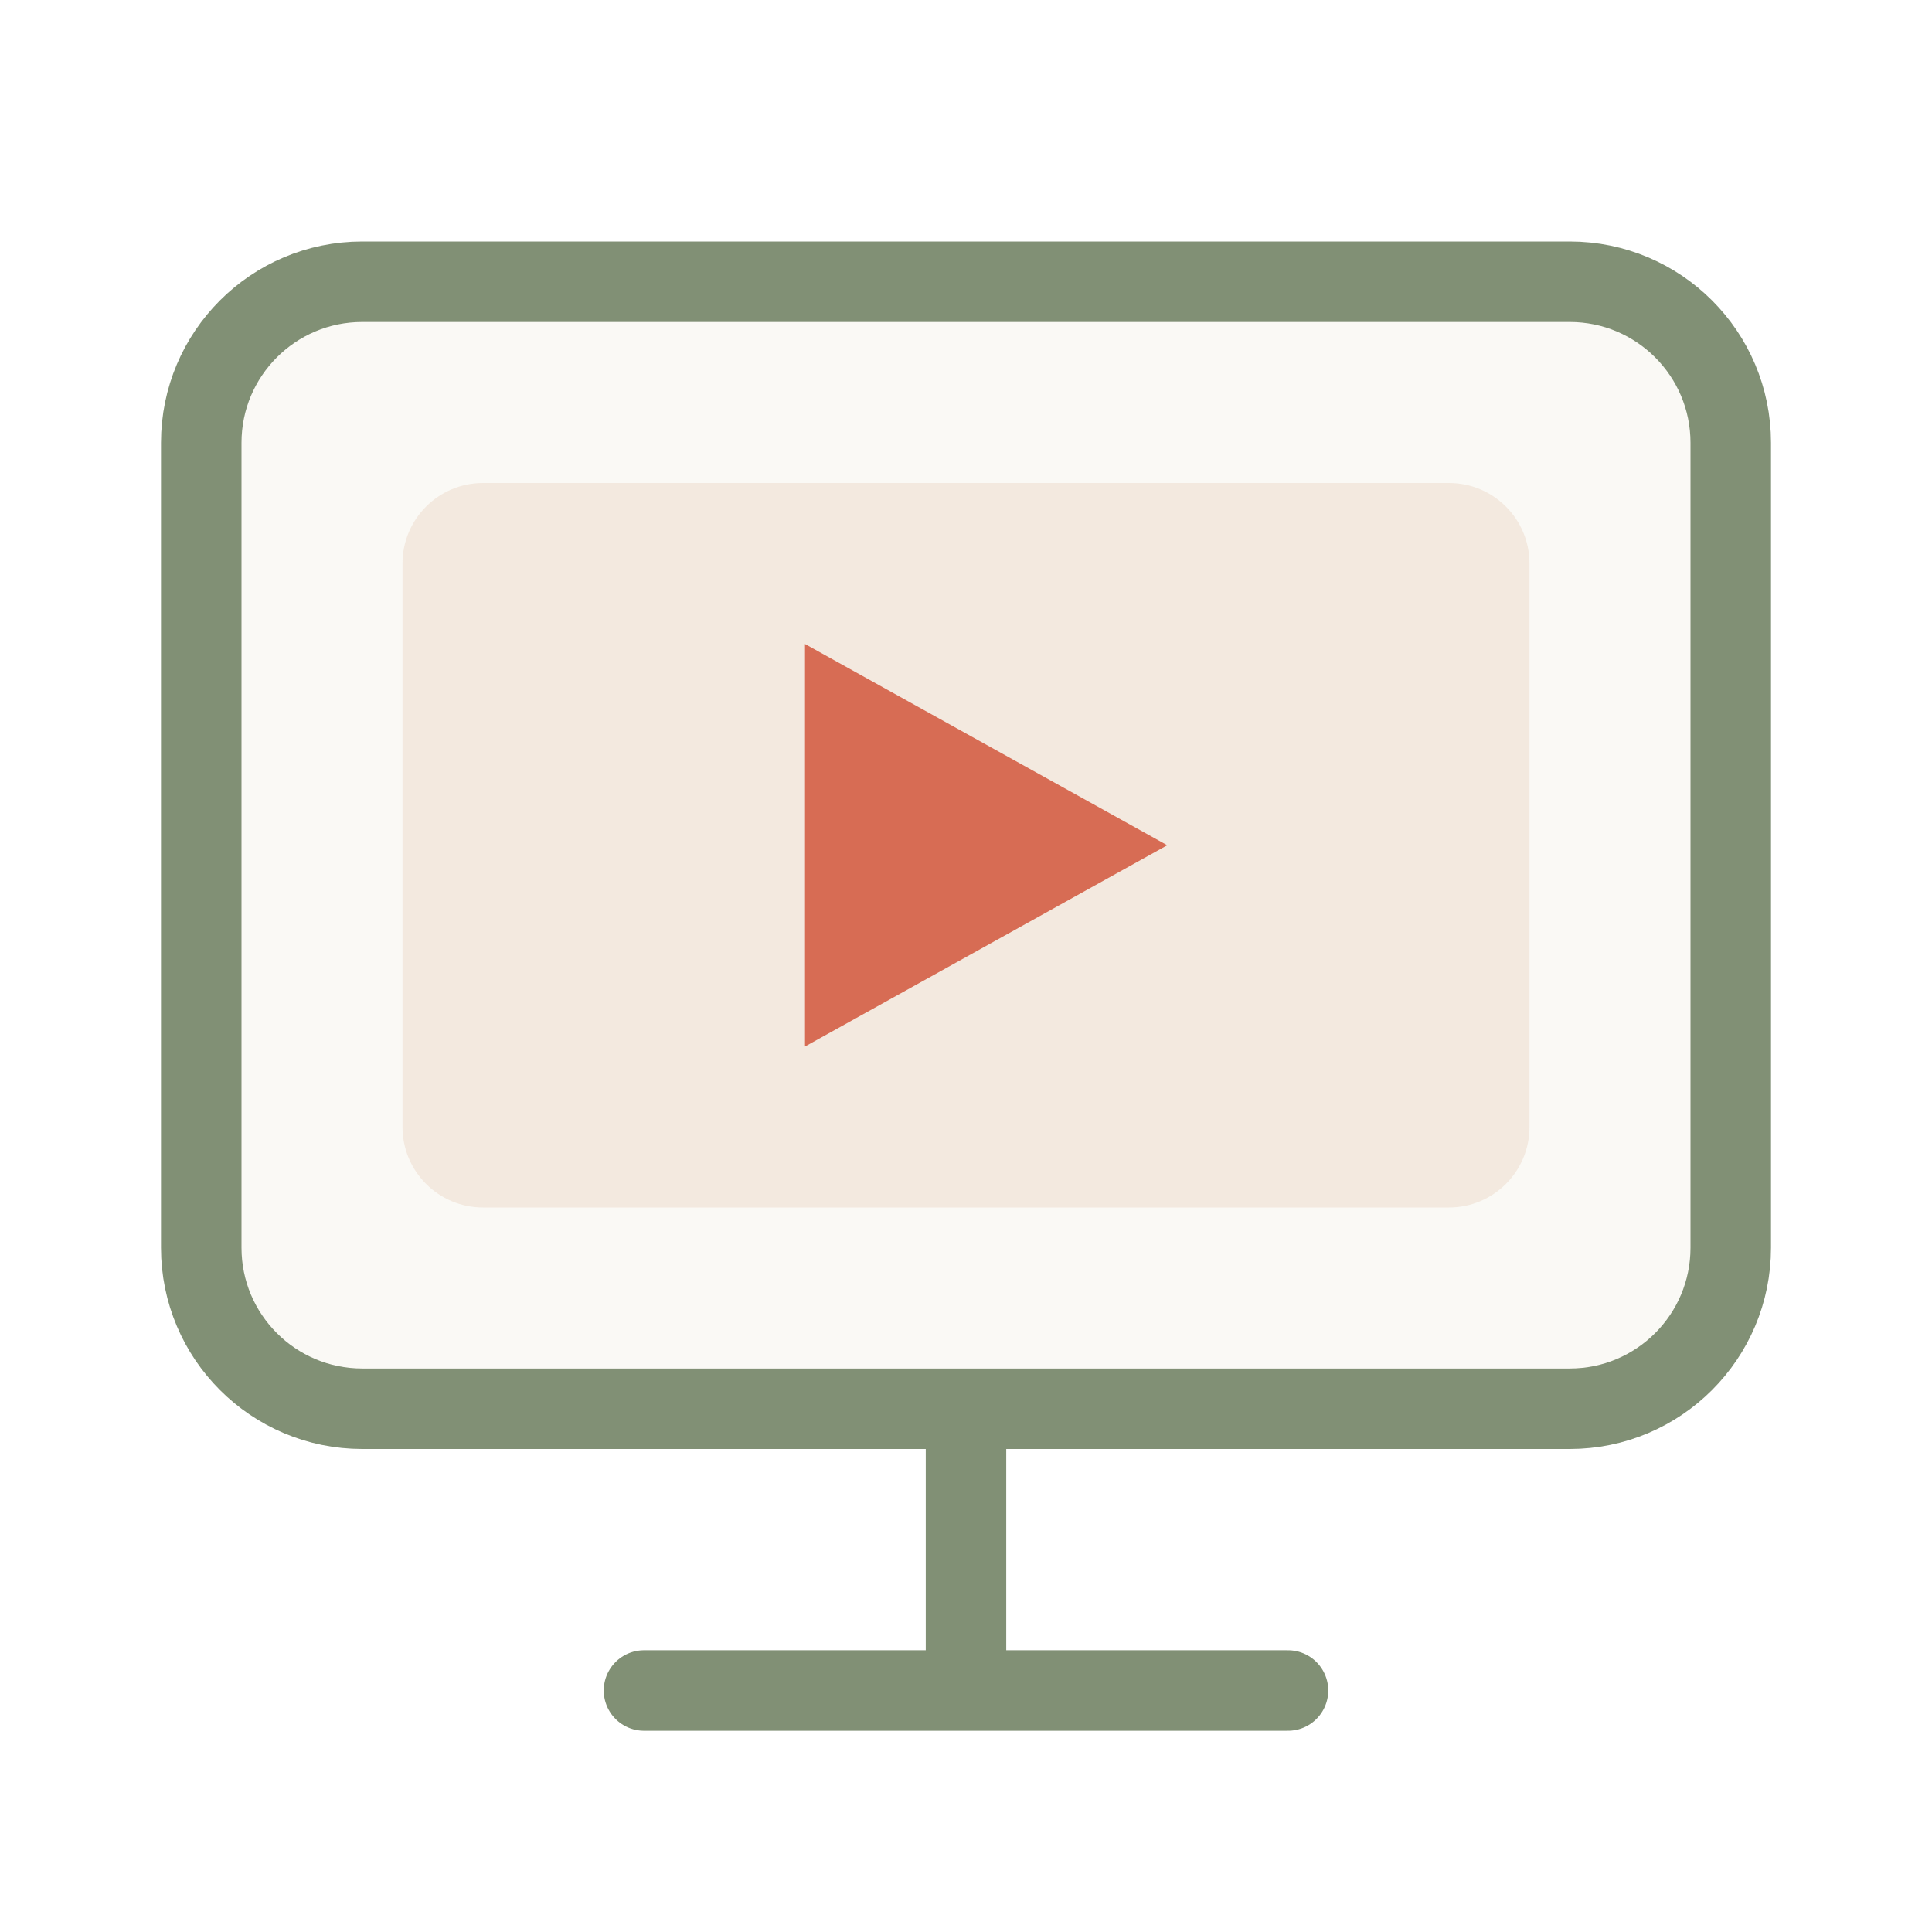
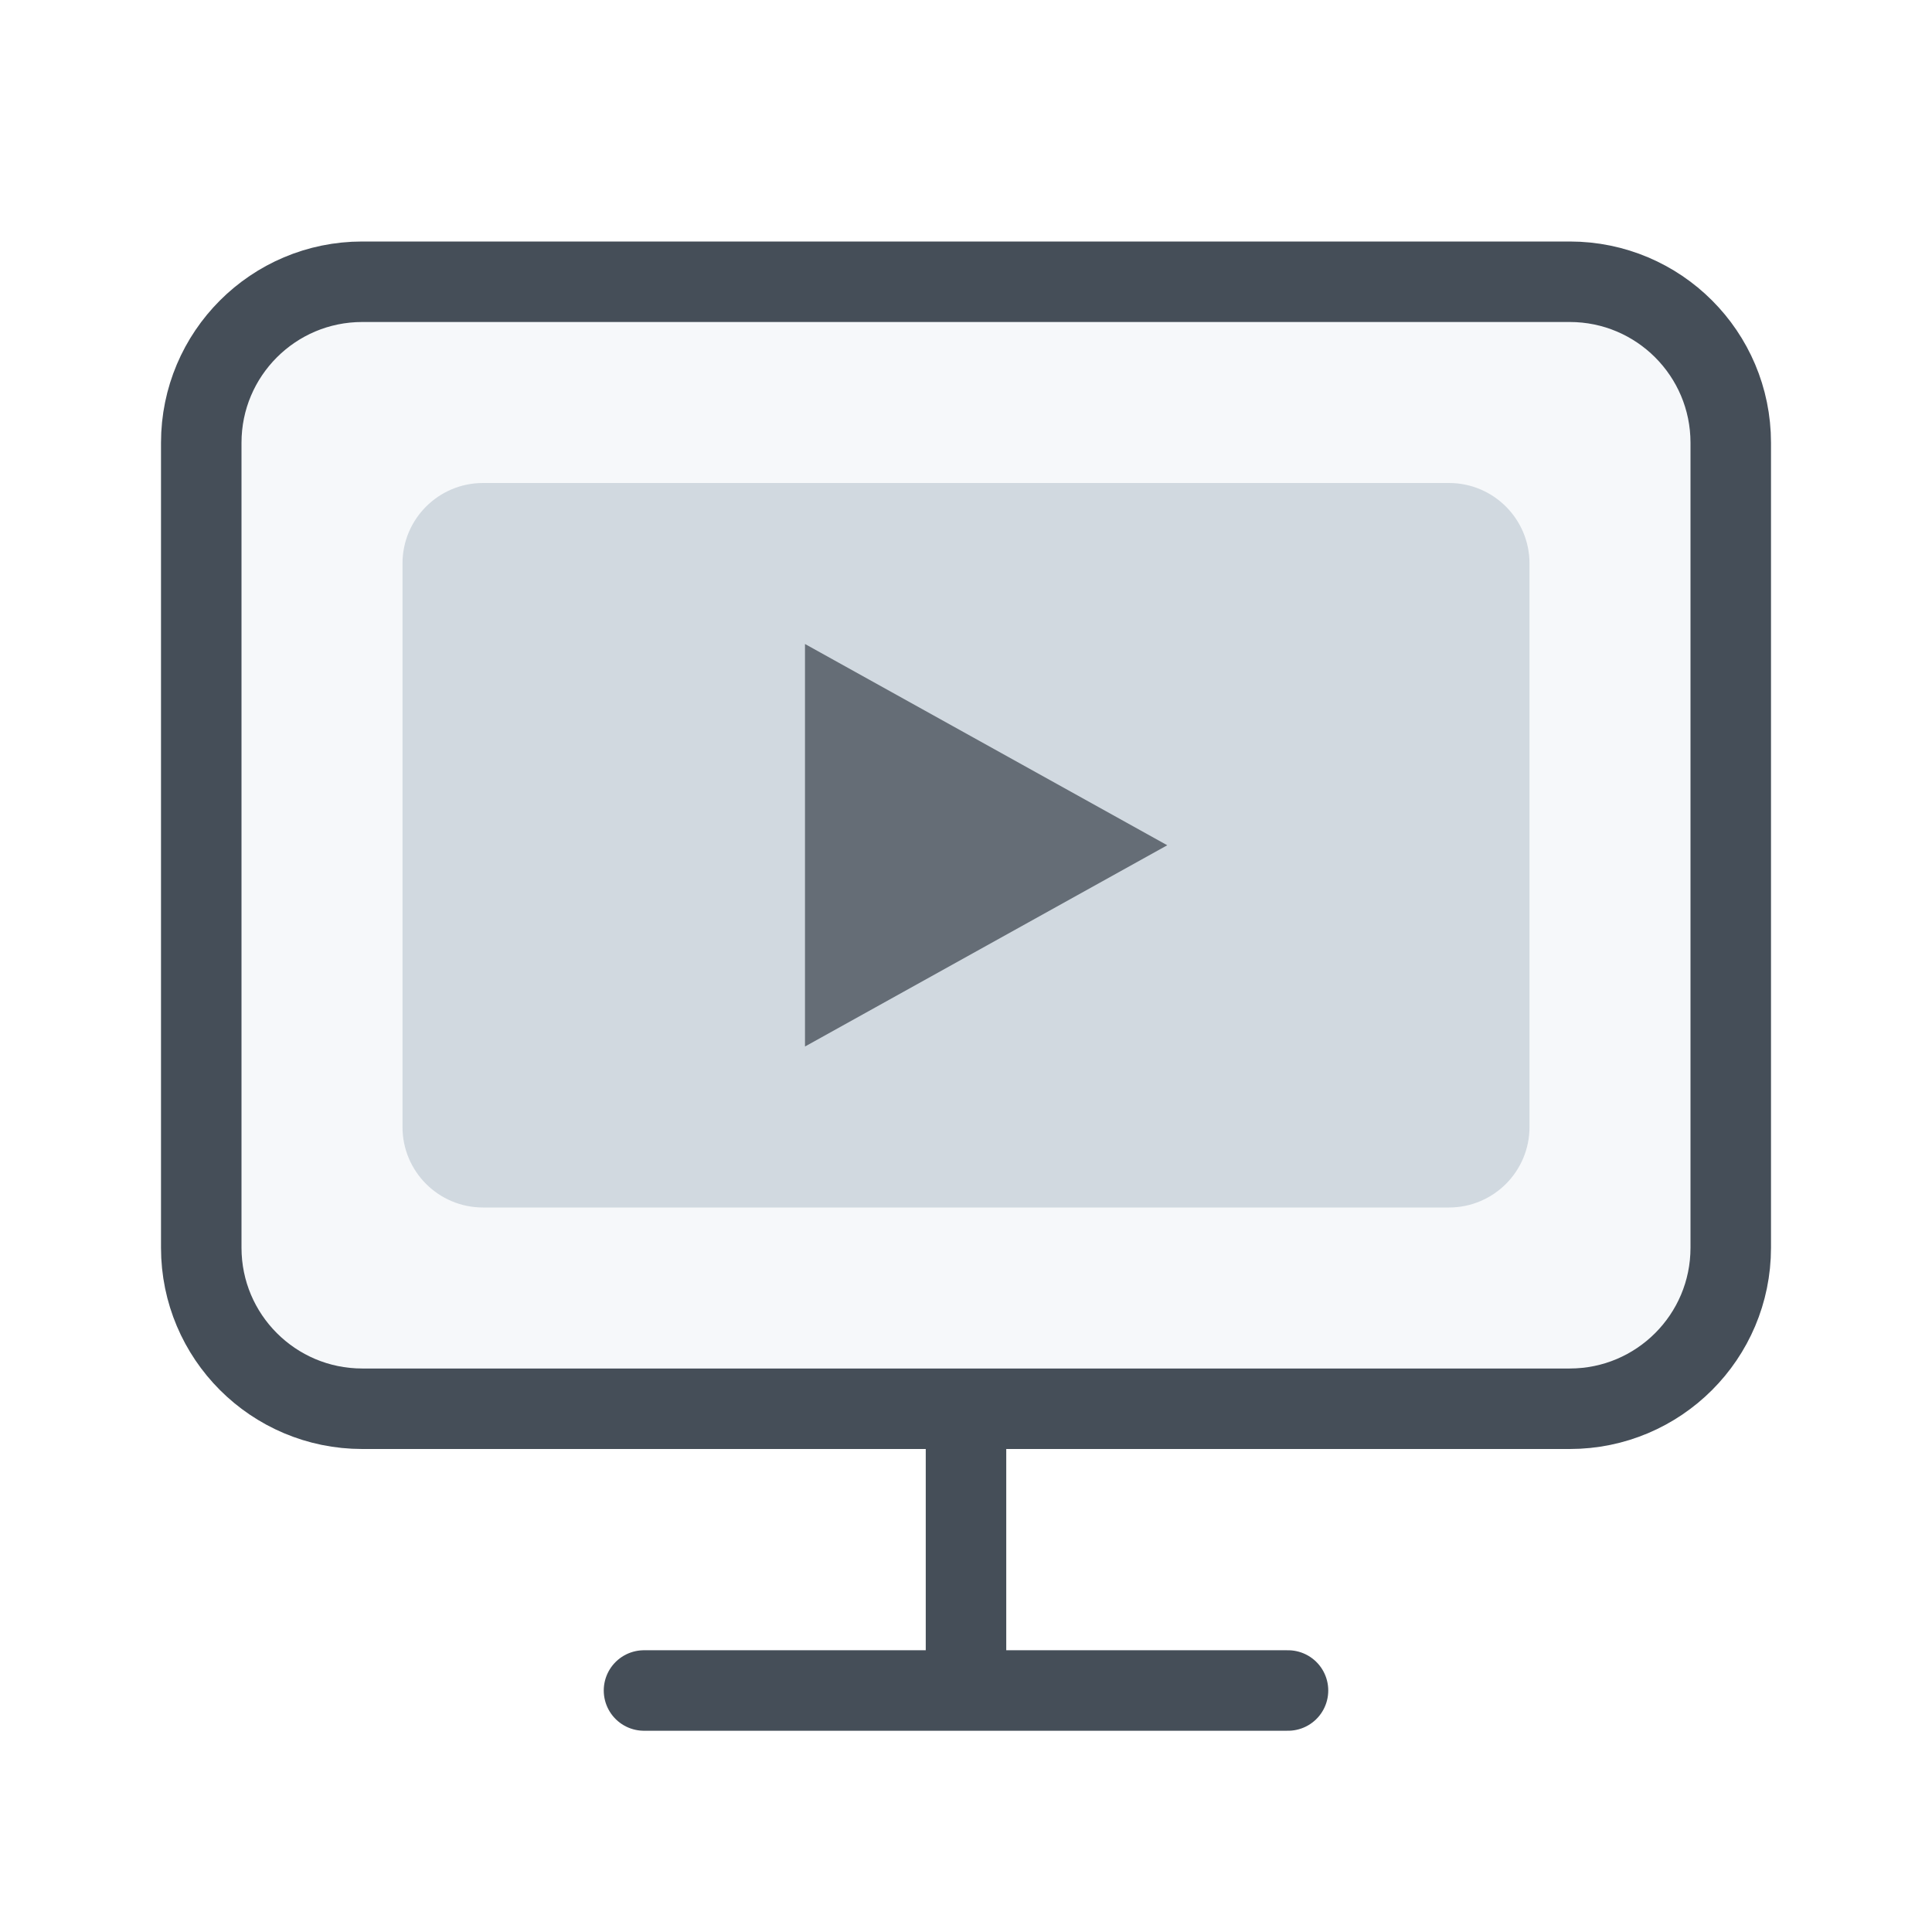
<svg xmlns="http://www.w3.org/2000/svg" viewBox="0 0 48 48" fill="none">
-   <rect x="5" y="7" width="38" height="28" rx="4" fill="#faf9f5" stroke="#819075" stroke-width="2" />
-   <rect x="10" y="12" width="28" height="18" rx="2" fill="#f3e9df" />
-   <path d="M20 16L29 21L20 26Z" fill="#d76c54" />
-   <path d="M24 36V42M16 42H32" stroke="#819075" stroke-width="2" stroke-linecap="round" />
+   <rect x="5" y="7" width="38" height="28" rx="4" fill="#f6f8fa" stroke="#454e58" stroke-width="2" />
+   <rect x="10" y="12" width="28" height="18" rx="2" fill="#d1d9e0" />
+   <path d="M20 16L29 21L20 26Z" fill="#656d76" />
+   <path d="M24 36V42M16 42H32" stroke="#454e58" stroke-width="2" stroke-linecap="round" />
</svg>
